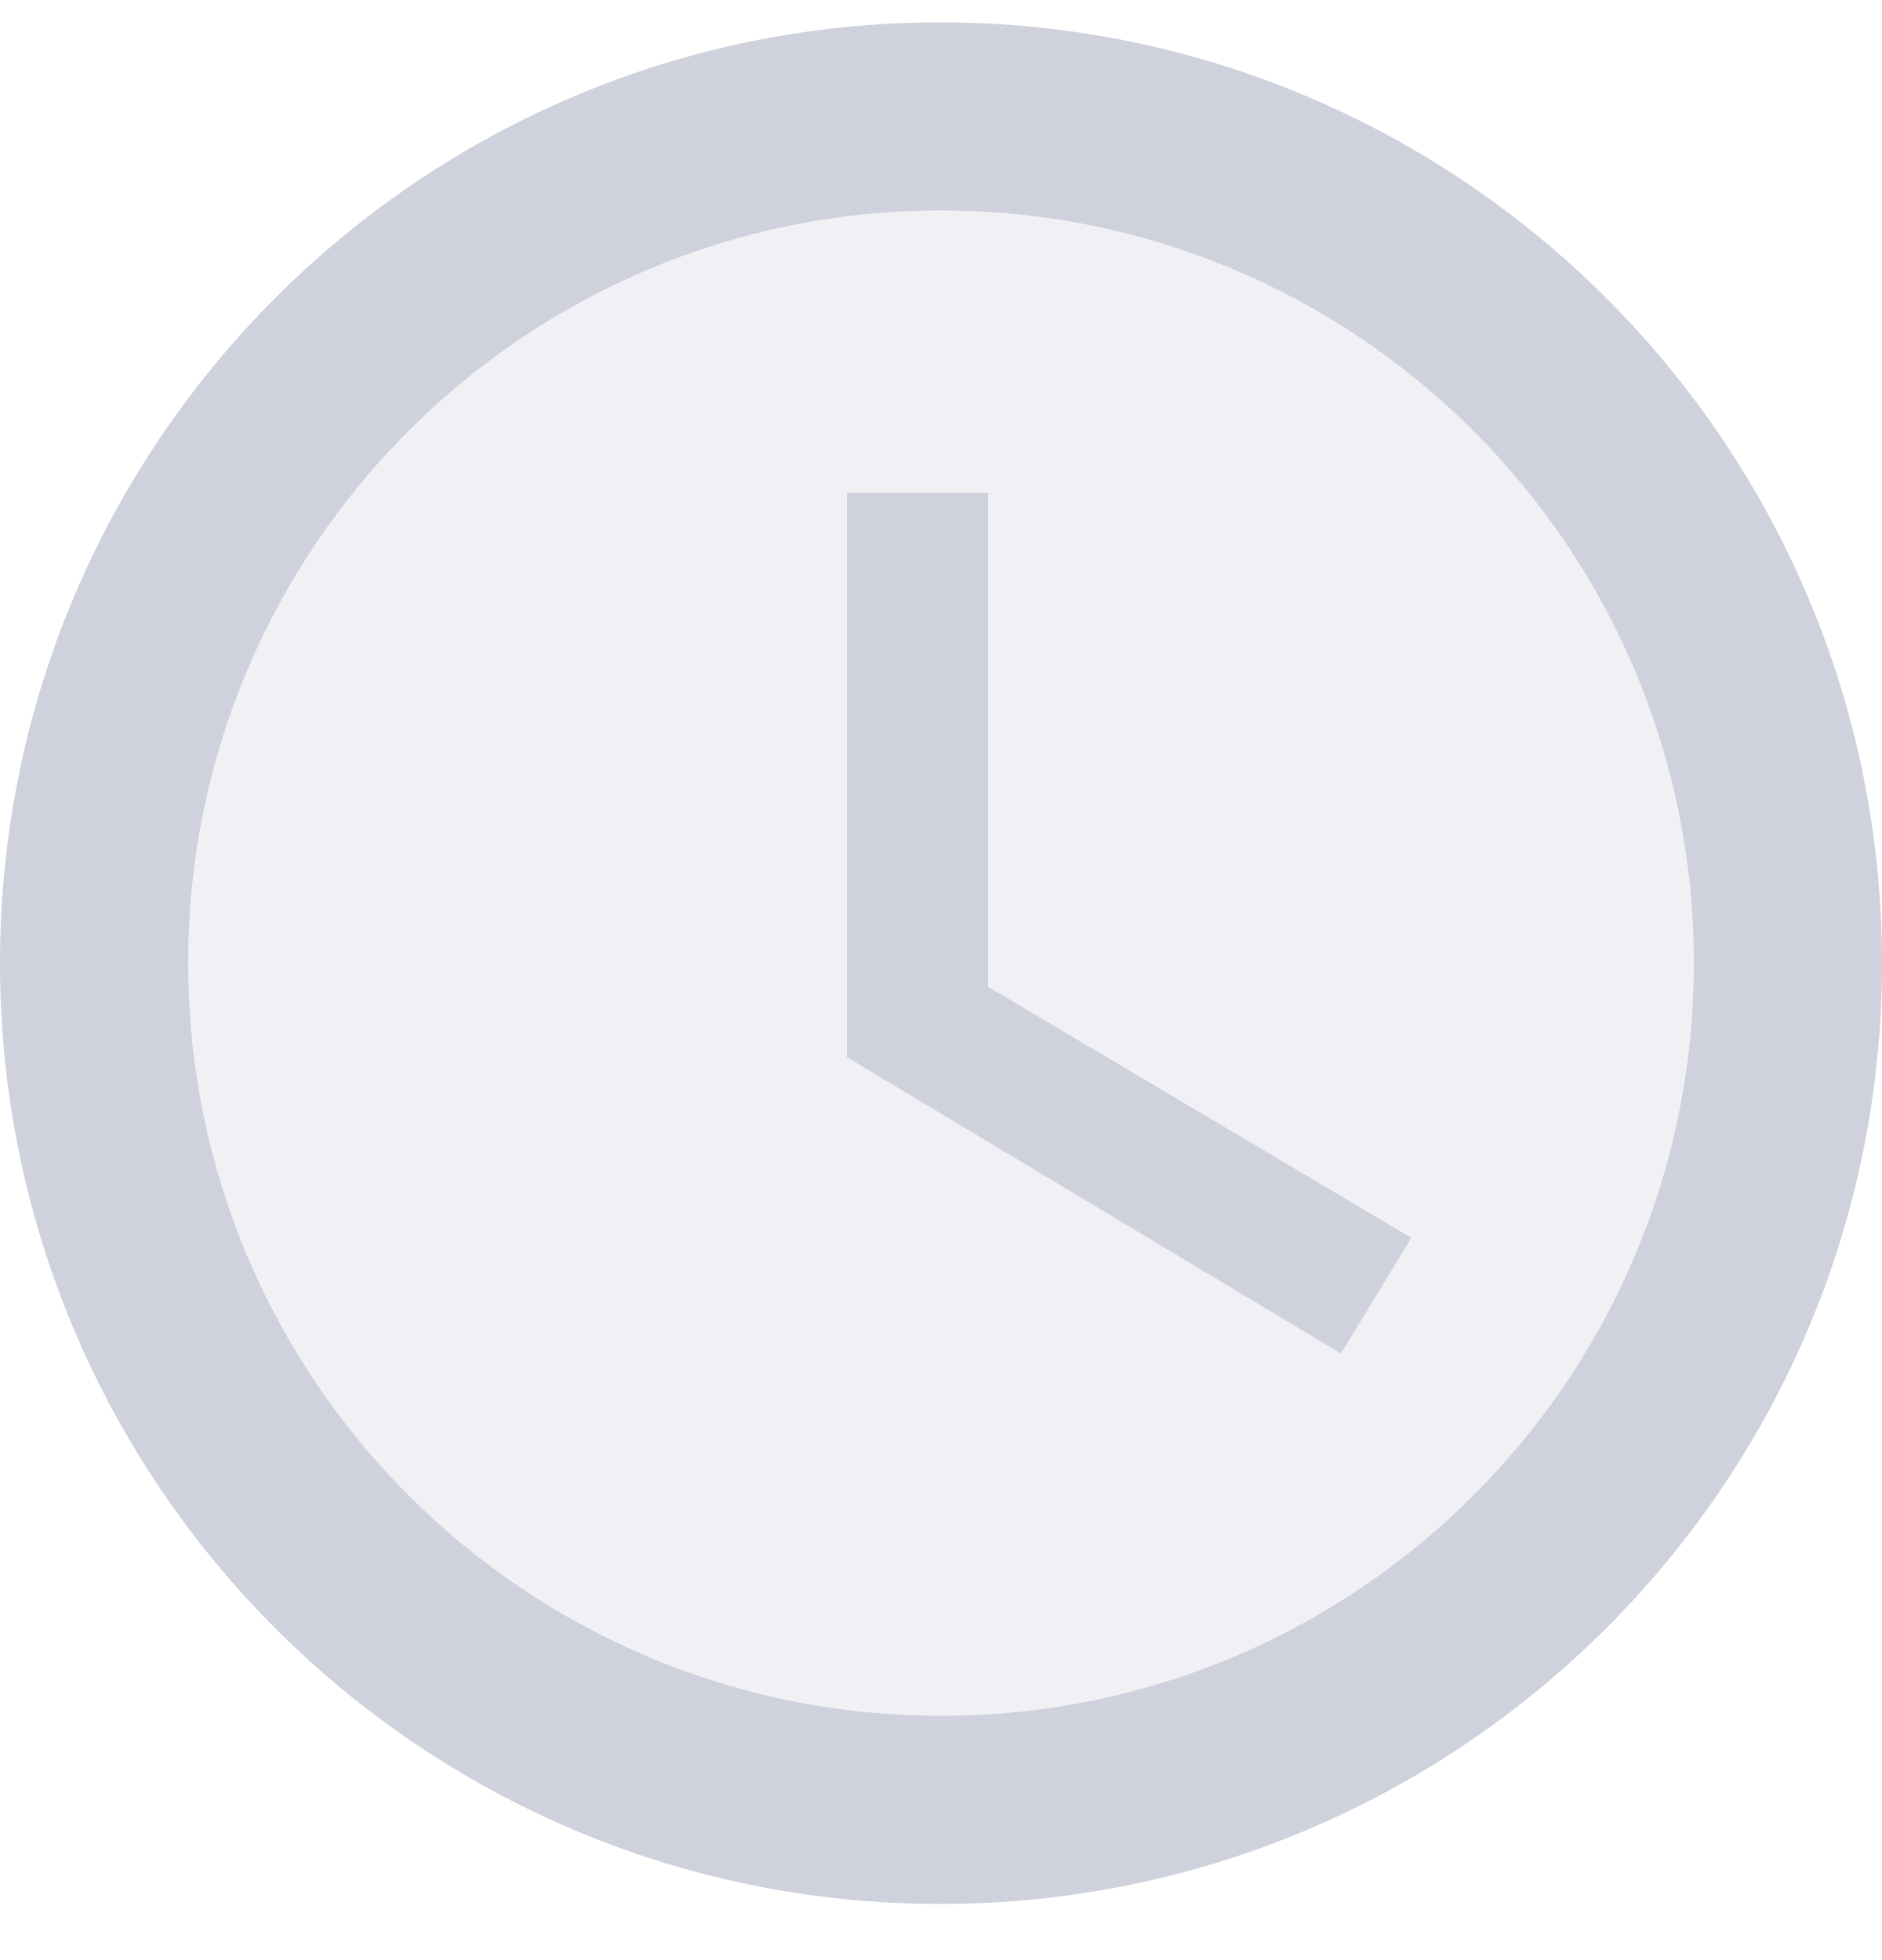
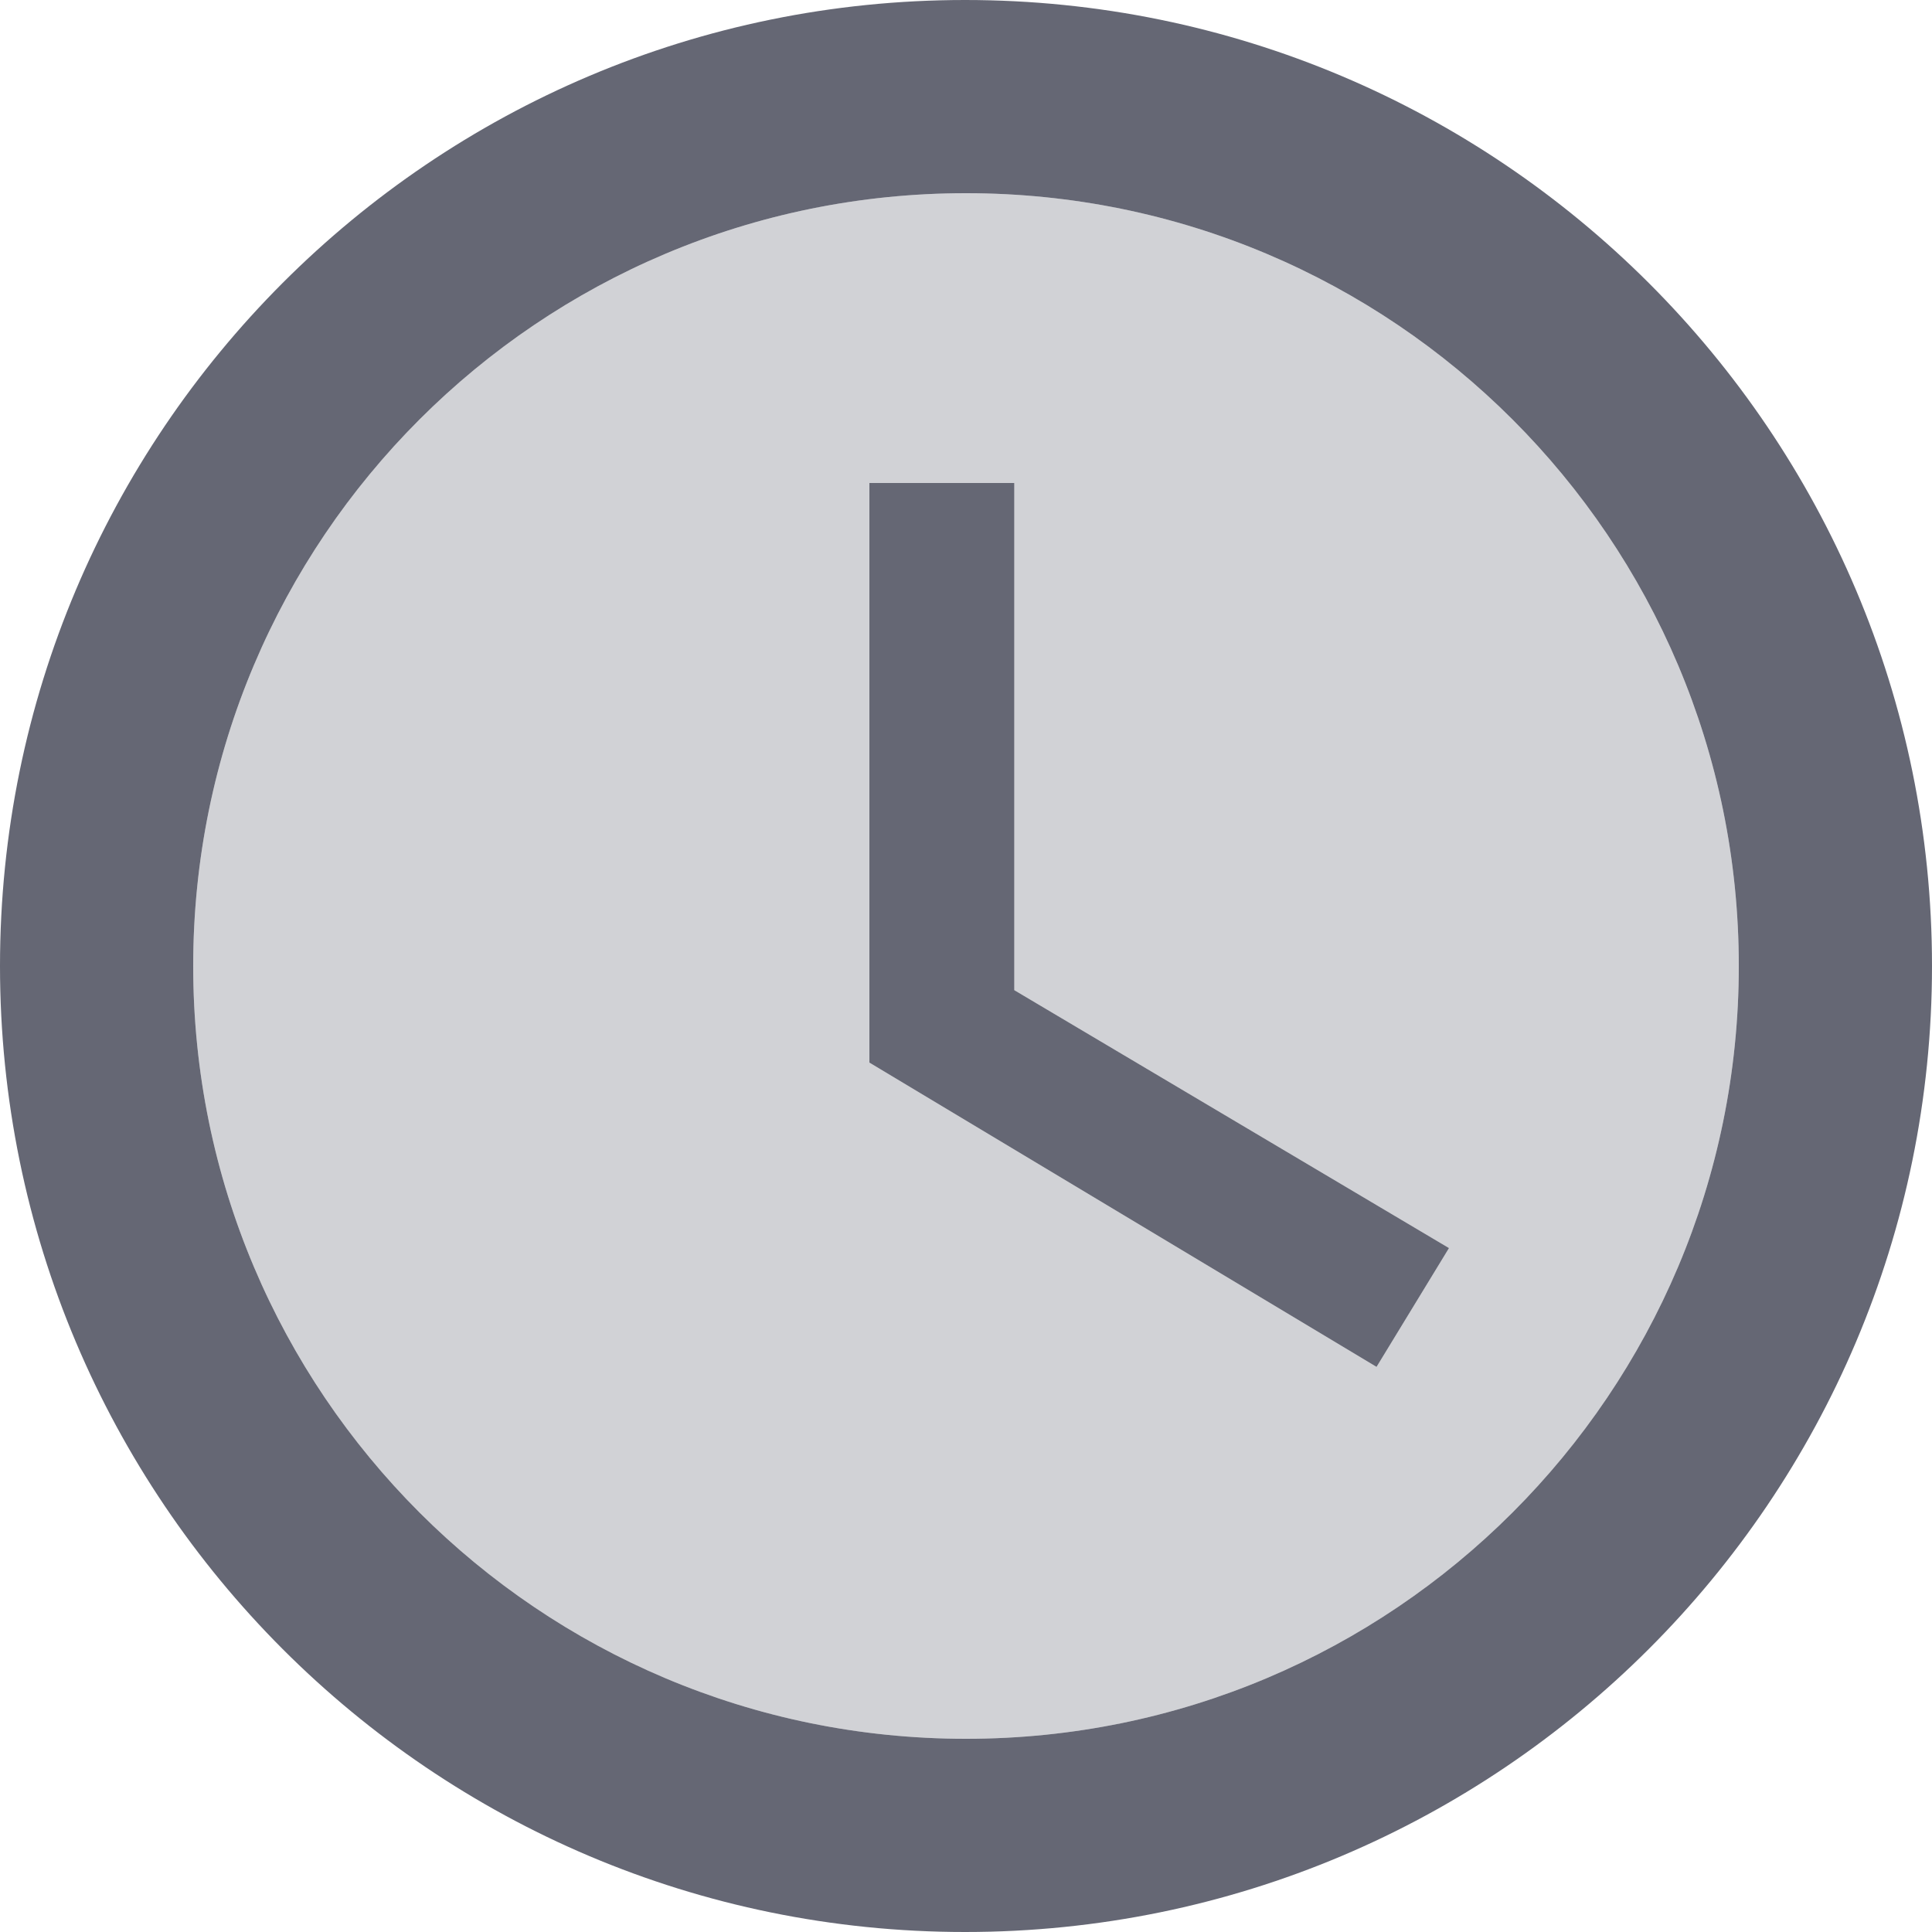
- <svg xmlns="http://www.w3.org/2000/svg" width="24" height="25" viewBox="0 0 24 25" fill="none">
-   <path opacity="0.3" d="M12 2.685C6.696 2.685 2.4 6.981 2.4 12.285C2.4 17.589 6.696 21.885 12 21.885C17.304 21.885 21.6 17.589 21.6 12.285C21.6 6.981 17.304 2.685 12 2.685ZM17.1 17.265L10.8 13.485V6.285H12.6V12.585L18 15.789L17.1 17.265Z" fill="#CFD1DC" />
-   <path d="M11.988 0.285C5.364 0.285 0 5.661 0 12.285C0 18.909 5.364 24.285 11.988 24.285C18.624 24.285 24 18.909 24 12.285C24 5.661 18.624 0.285 11.988 0.285ZM12 21.885C6.696 21.885 2.4 17.589 2.4 12.285C2.4 6.981 6.696 2.685 12 2.685C17.304 2.685 21.6 6.981 21.6 12.285C21.6 17.589 17.304 21.885 12 21.885ZM12.6 6.285H10.8V13.485L17.1 17.265L18 15.789L12.6 12.585V6.285Z" fill="#CFD1DC" />
+ <svg xmlns="http://www.w3.org/2000/svg" width="24" height="24" viewBox="0 0 24 24" fill="none">
+   <path opacity="0.3" d="M12 2.4C6.696 2.4 2.4 6.696 2.4 12C2.4 17.304 6.696 21.6 12 21.6C17.304 21.6 21.6 17.304 21.6 12C21.6 6.696 17.304 2.4 12 2.4ZM17.1 16.98L10.8 13.2V6H12.6V12.3L18 15.504L17.1 16.98Z" fill="#656774" />
+   <path d="M11.988 0C5.364 0 0 5.376 0 12C0 18.624 5.364 24 11.988 24C18.624 24 24 18.624 24 12C24 5.376 18.624 0 11.988 0ZM12 21.6C6.696 21.6 2.4 17.304 2.4 12C2.4 6.696 6.696 2.4 12 2.4C17.304 2.4 21.6 6.696 21.6 12C21.6 17.304 17.304 21.6 12 21.6ZM12.6 6H10.8V13.2L17.1 16.98L18 15.504L12.6 12.3V6Z" fill="#656774" />
</svg>
